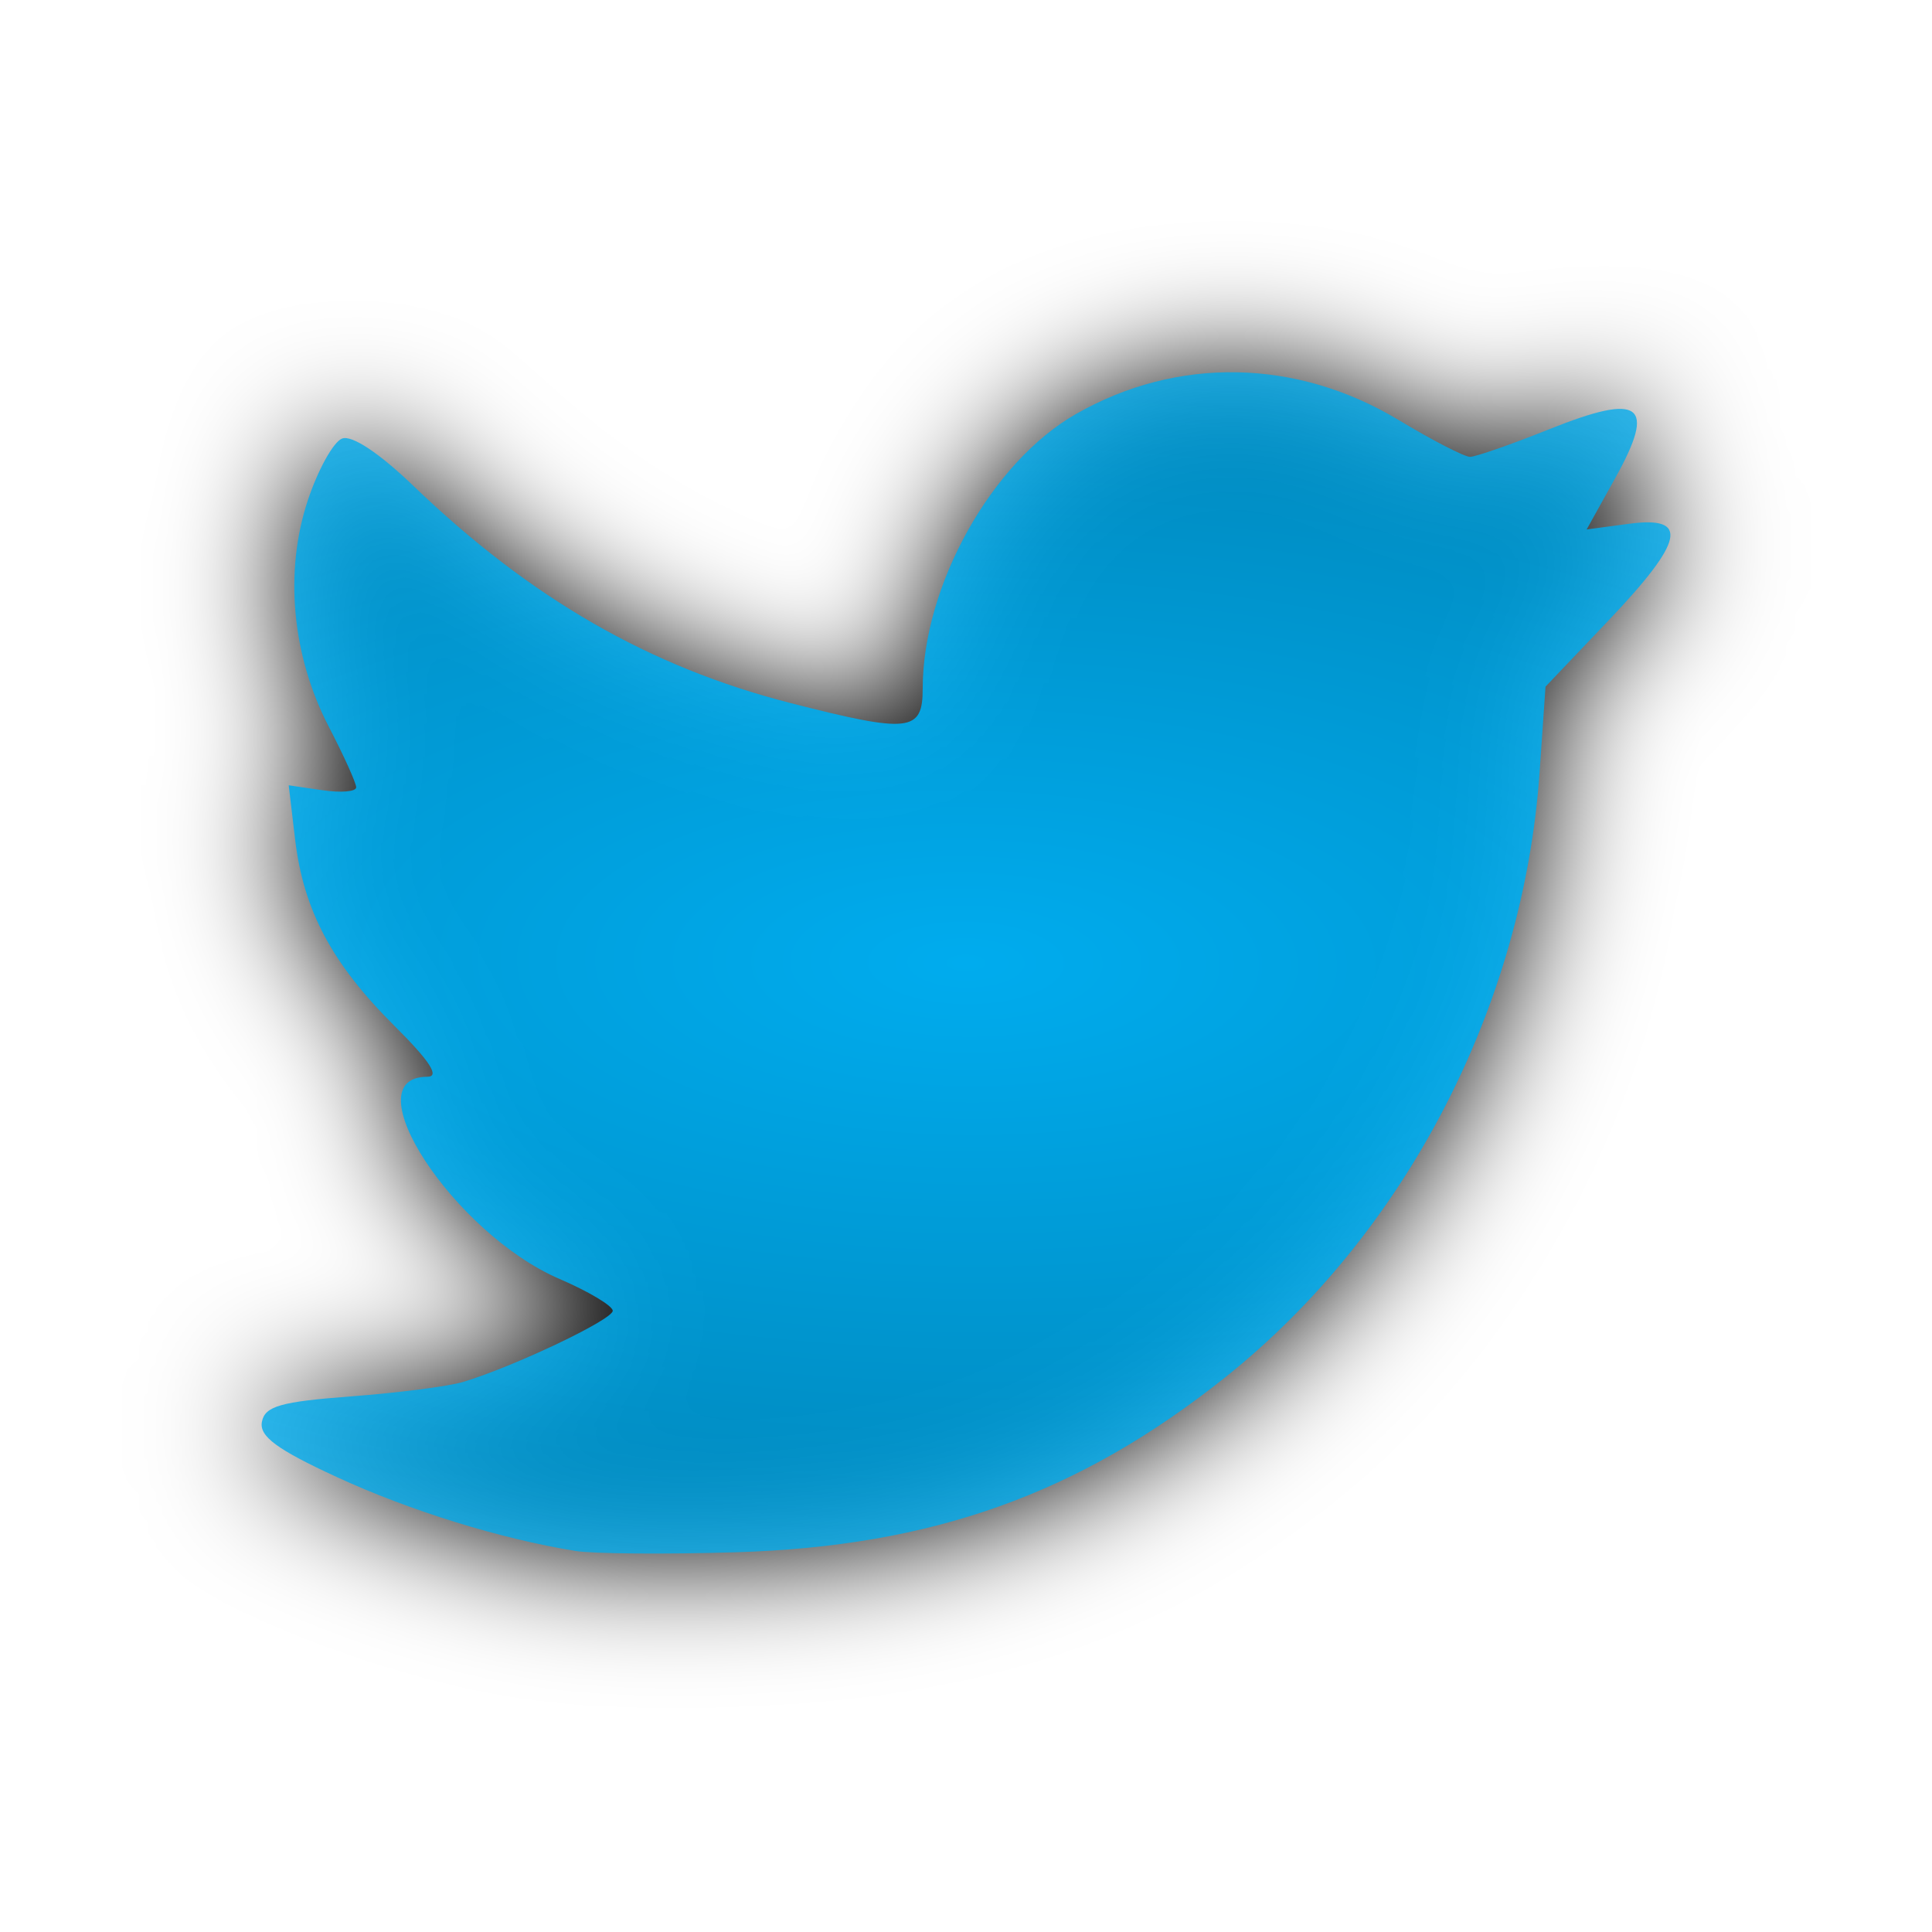
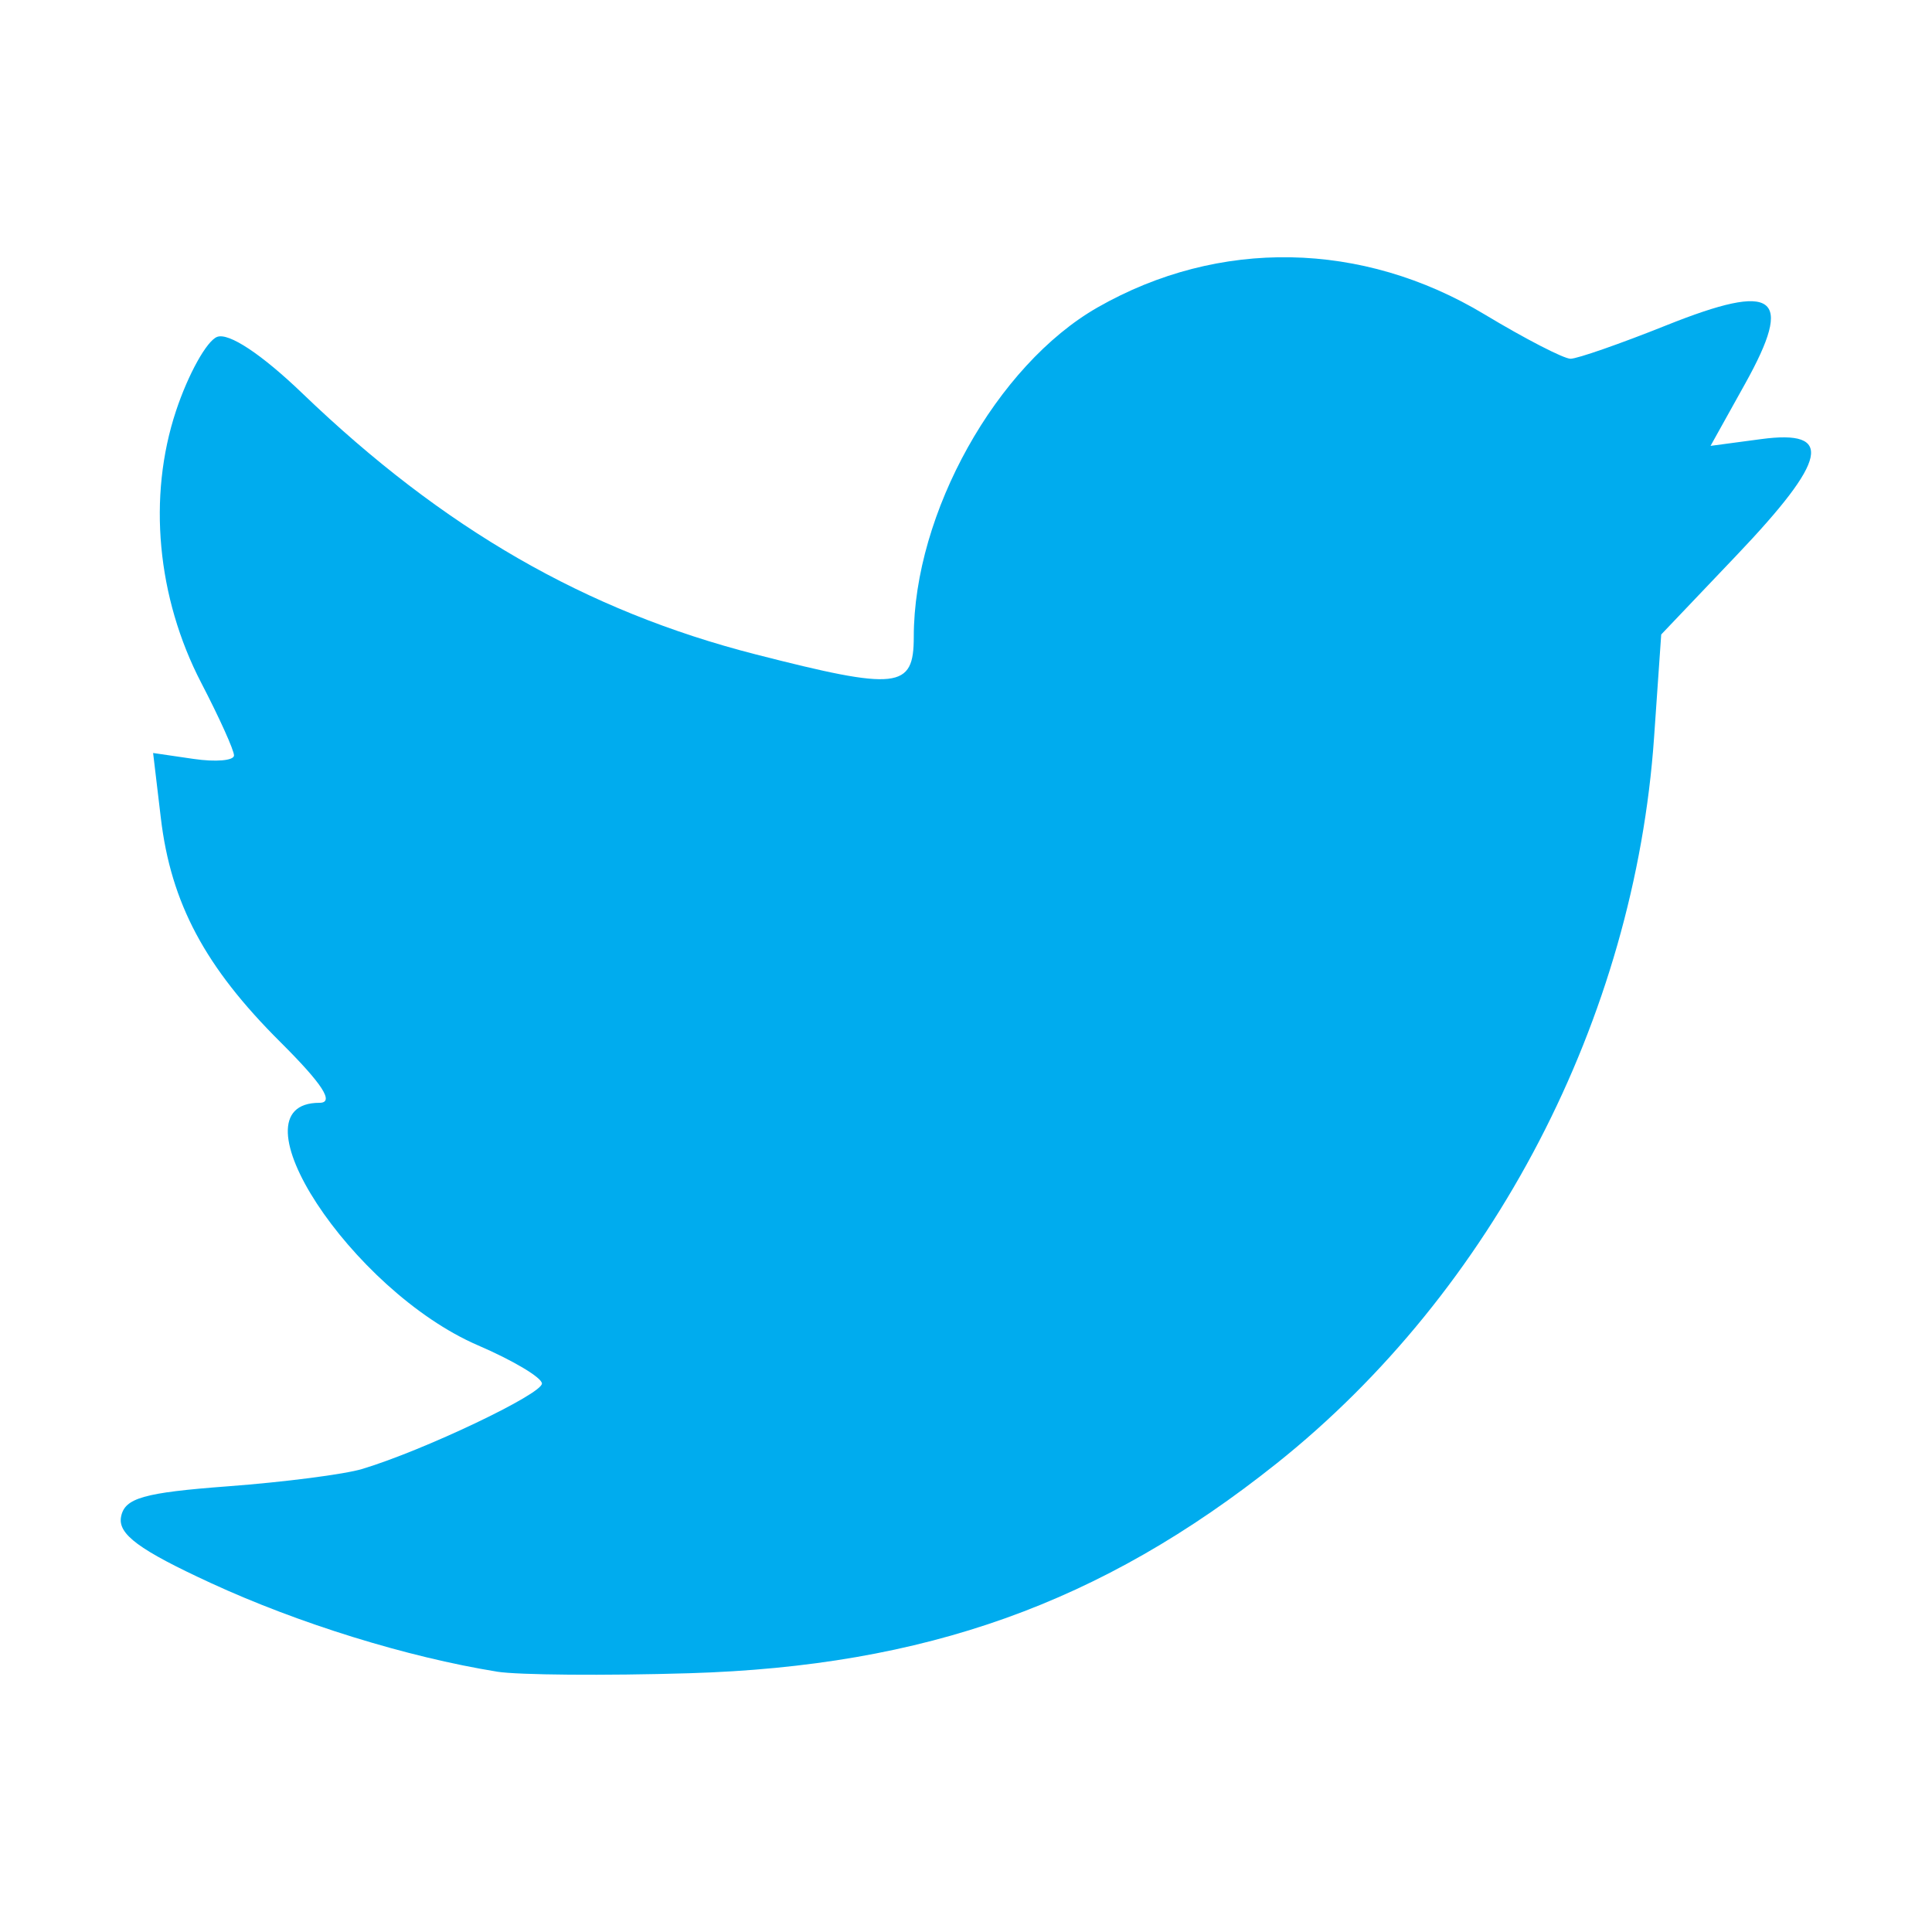
- <svg xmlns="http://www.w3.org/2000/svg" xmlns:xlink="http://www.w3.org/1999/xlink" id="svg4081" version="1.1" width="48" height="48">
-   <defs id="defs4085">
-     <linearGradient id="linearGradient4670">
-       <stop style="stop-color:#00acee;stop-opacity:1;" offset="0" id="stop4672" />
-       <stop style="stop-color:#00acee;stop-opacity:0;" offset="1" id="stop4674" />
-     </linearGradient>
-     <filter id="filter4666" x="-0.11" width="1.221" y="-0.132" height="1.263">
-       <feGaussianBlur stdDeviation="1.609" id="feGaussianBlur4668" />
-     </filter>
-     <radialGradient xlink:href="#linearGradient4670" id="radialGradient4680" cx="24" cy="23.922" fx="24" fy="23.922" r="17.5" gradientTransform="matrix(9.546215,0.09367059,-0.03930762,4.005956,-204.1688,-74.15563)" gradientUnits="userSpaceOnUse" />
-   </defs>
-   <path id="path4152" d="M 14.293,38.532 C 12.429,38.231 10.181,37.534 8.363,36.695 6.879,36.01 6.438,35.685 6.507,35.325 c 0.074,-0.389 0.464,-0.5 2.212,-0.632 1.167,-0.088 2.42,-0.249 2.786,-0.359 1.269,-0.383 3.718,-1.547 3.718,-1.768 0,-0.122 -0.595,-0.478 -1.322,-0.791 -2.631,-1.132 -5.176,-5.023 -3.285,-5.023 0.316,0 0.068,-0.385 -0.813,-1.261 -1.555,-1.547 -2.262,-2.873 -2.471,-4.635 l -0.159,-1.346 0.838,0.123 c 0.461,0.068 0.838,0.035 0.838,-0.072 0,-0.107 -0.305,-0.784 -0.679,-1.503 -0.918,-1.769 -1.111,-3.855 -0.522,-5.629 0.253,-0.761 0.636,-1.451 0.851,-1.533 0.241,-0.093 0.92,0.357 1.765,1.169 2.92,2.806 5.871,4.505 9.383,5.404 2.946,0.753 3.277,0.717 3.277,-0.361 0,-2.557 1.712,-5.626 3.808,-6.822 2.511,-1.434 5.476,-1.38 8.011,0.146 0.838,0.505 1.639,0.918 1.779,0.918 0.14,0 1.033,-0.311 1.984,-0.692 2.266,-0.907 2.649,-0.622 1.629,1.211 l -0.715,1.285 1.047,-0.14 c 1.514,-0.203 1.382,0.42 -0.511,2.409 l -1.558,1.637 -0.147,2.125 c -0.404,5.825 -3.337,11.469 -7.815,15.038 -3.636,2.897 -7.273,4.196 -12.159,4.343 -1.753,0.053 -3.545,0.038 -3.984,-0.033 z" style="fill:#000000;fill-opacity:1;filter:url(#filter4666)" />
-   <path style="fill:url(#radialGradient4680);fill-opacity:1" d="M 14.293,38.532 C 12.429,38.231 10.181,37.534 8.363,36.695 6.879,36.01 6.438,35.685 6.507,35.325 c 0.074,-0.389 0.464,-0.5 2.212,-0.632 1.167,-0.088 2.42,-0.249 2.786,-0.359 1.269,-0.383 3.718,-1.547 3.718,-1.768 0,-0.122 -0.595,-0.478 -1.322,-0.791 -2.631,-1.132 -5.176,-5.023 -3.285,-5.023 0.316,0 0.068,-0.385 -0.813,-1.261 -1.555,-1.547 -2.262,-2.873 -2.471,-4.635 l -0.159,-1.346 0.838,0.123 c 0.461,0.068 0.838,0.035 0.838,-0.072 0,-0.107 -0.305,-0.784 -0.679,-1.503 -0.918,-1.769 -1.111,-3.855 -0.522,-5.629 0.253,-0.761 0.636,-1.451 0.851,-1.533 0.241,-0.093 0.92,0.357 1.765,1.169 2.92,2.806 5.871,4.505 9.383,5.404 2.946,0.753 3.277,0.717 3.277,-0.361 0,-2.557 1.712,-5.626 3.808,-6.822 2.511,-1.434 5.476,-1.38 8.011,0.146 0.838,0.505 1.639,0.918 1.779,0.918 0.14,0 1.033,-0.311 1.984,-0.692 2.266,-0.907 2.649,-0.622 1.629,1.211 l -0.715,1.285 1.047,-0.14 c 1.514,-0.203 1.382,0.42 -0.511,2.409 l -1.558,1.637 -0.147,2.125 c -0.404,5.825 -3.337,11.469 -7.815,15.038 -3.636,2.897 -7.273,4.196 -12.159,4.343 -1.753,0.053 -3.545,0.038 -3.984,-0.033 z" id="path4091" />
+ <svg xmlns="http://www.w3.org/2000/svg" id="svg4081" version="1.1" width="32" height="32">
+   <defs id="defs4085" />
+   <path style="fill:#00acee;fill-opacity:1;stroke-width:0.8" d="m 8.234,27.688 c -1.491,-0.241 -3.29,-0.798 -4.744,-1.469 -1.187,-0.548 -1.54,-0.808 -1.485,-1.096 0.059,-0.311 0.371,-0.4 1.769,-0.505 0.934,-0.07 1.936,-0.199 2.228,-0.288 1.015,-0.306 2.974,-1.238 2.974,-1.414 0,-0.098 -0.476,-0.382 -1.057,-0.632 -2.105,-0.906 -4.141,-4.018 -2.628,-4.018 0.253,0 0.054,-0.308 -0.65,-1.009 -1.244,-1.238 -1.81,-2.298 -1.977,-3.708 l -0.128,-1.077 0.67,0.098 c 0.369,0.054 0.67,0.028 0.67,-0.058 0,-0.086 -0.244,-0.627 -0.543,-1.202 -0.734,-1.415 -0.889,-3.084 -0.418,-4.503 0.202,-0.609 0.509,-1.161 0.681,-1.227 0.193,-0.074 0.736,0.286 1.412,0.935 2.336,2.245 4.697,3.604 7.506,4.323 2.357,0.603 2.621,0.574 2.621,-0.289 0,-2.046 1.37,-4.501 3.046,-5.458 2.009,-1.147 4.381,-1.104 6.409,0.117 0.671,0.404 1.311,0.734 1.423,0.734 0.112,0 0.826,-0.249 1.588,-0.554 1.813,-0.725 2.119,-0.497 1.303,0.969 l -0.572,1.028 0.838,-0.112 c 1.211,-0.162 1.106,0.336 -0.409,1.927 l -1.246,1.309 -0.118,1.7 c -0.323,4.66 -2.67,9.175 -6.252,12.03 -2.908,2.318 -5.819,3.357 -9.727,3.475 -1.402,0.042 -2.836,0.03 -3.187,-0.026 z" id="path4091" />
</svg>
